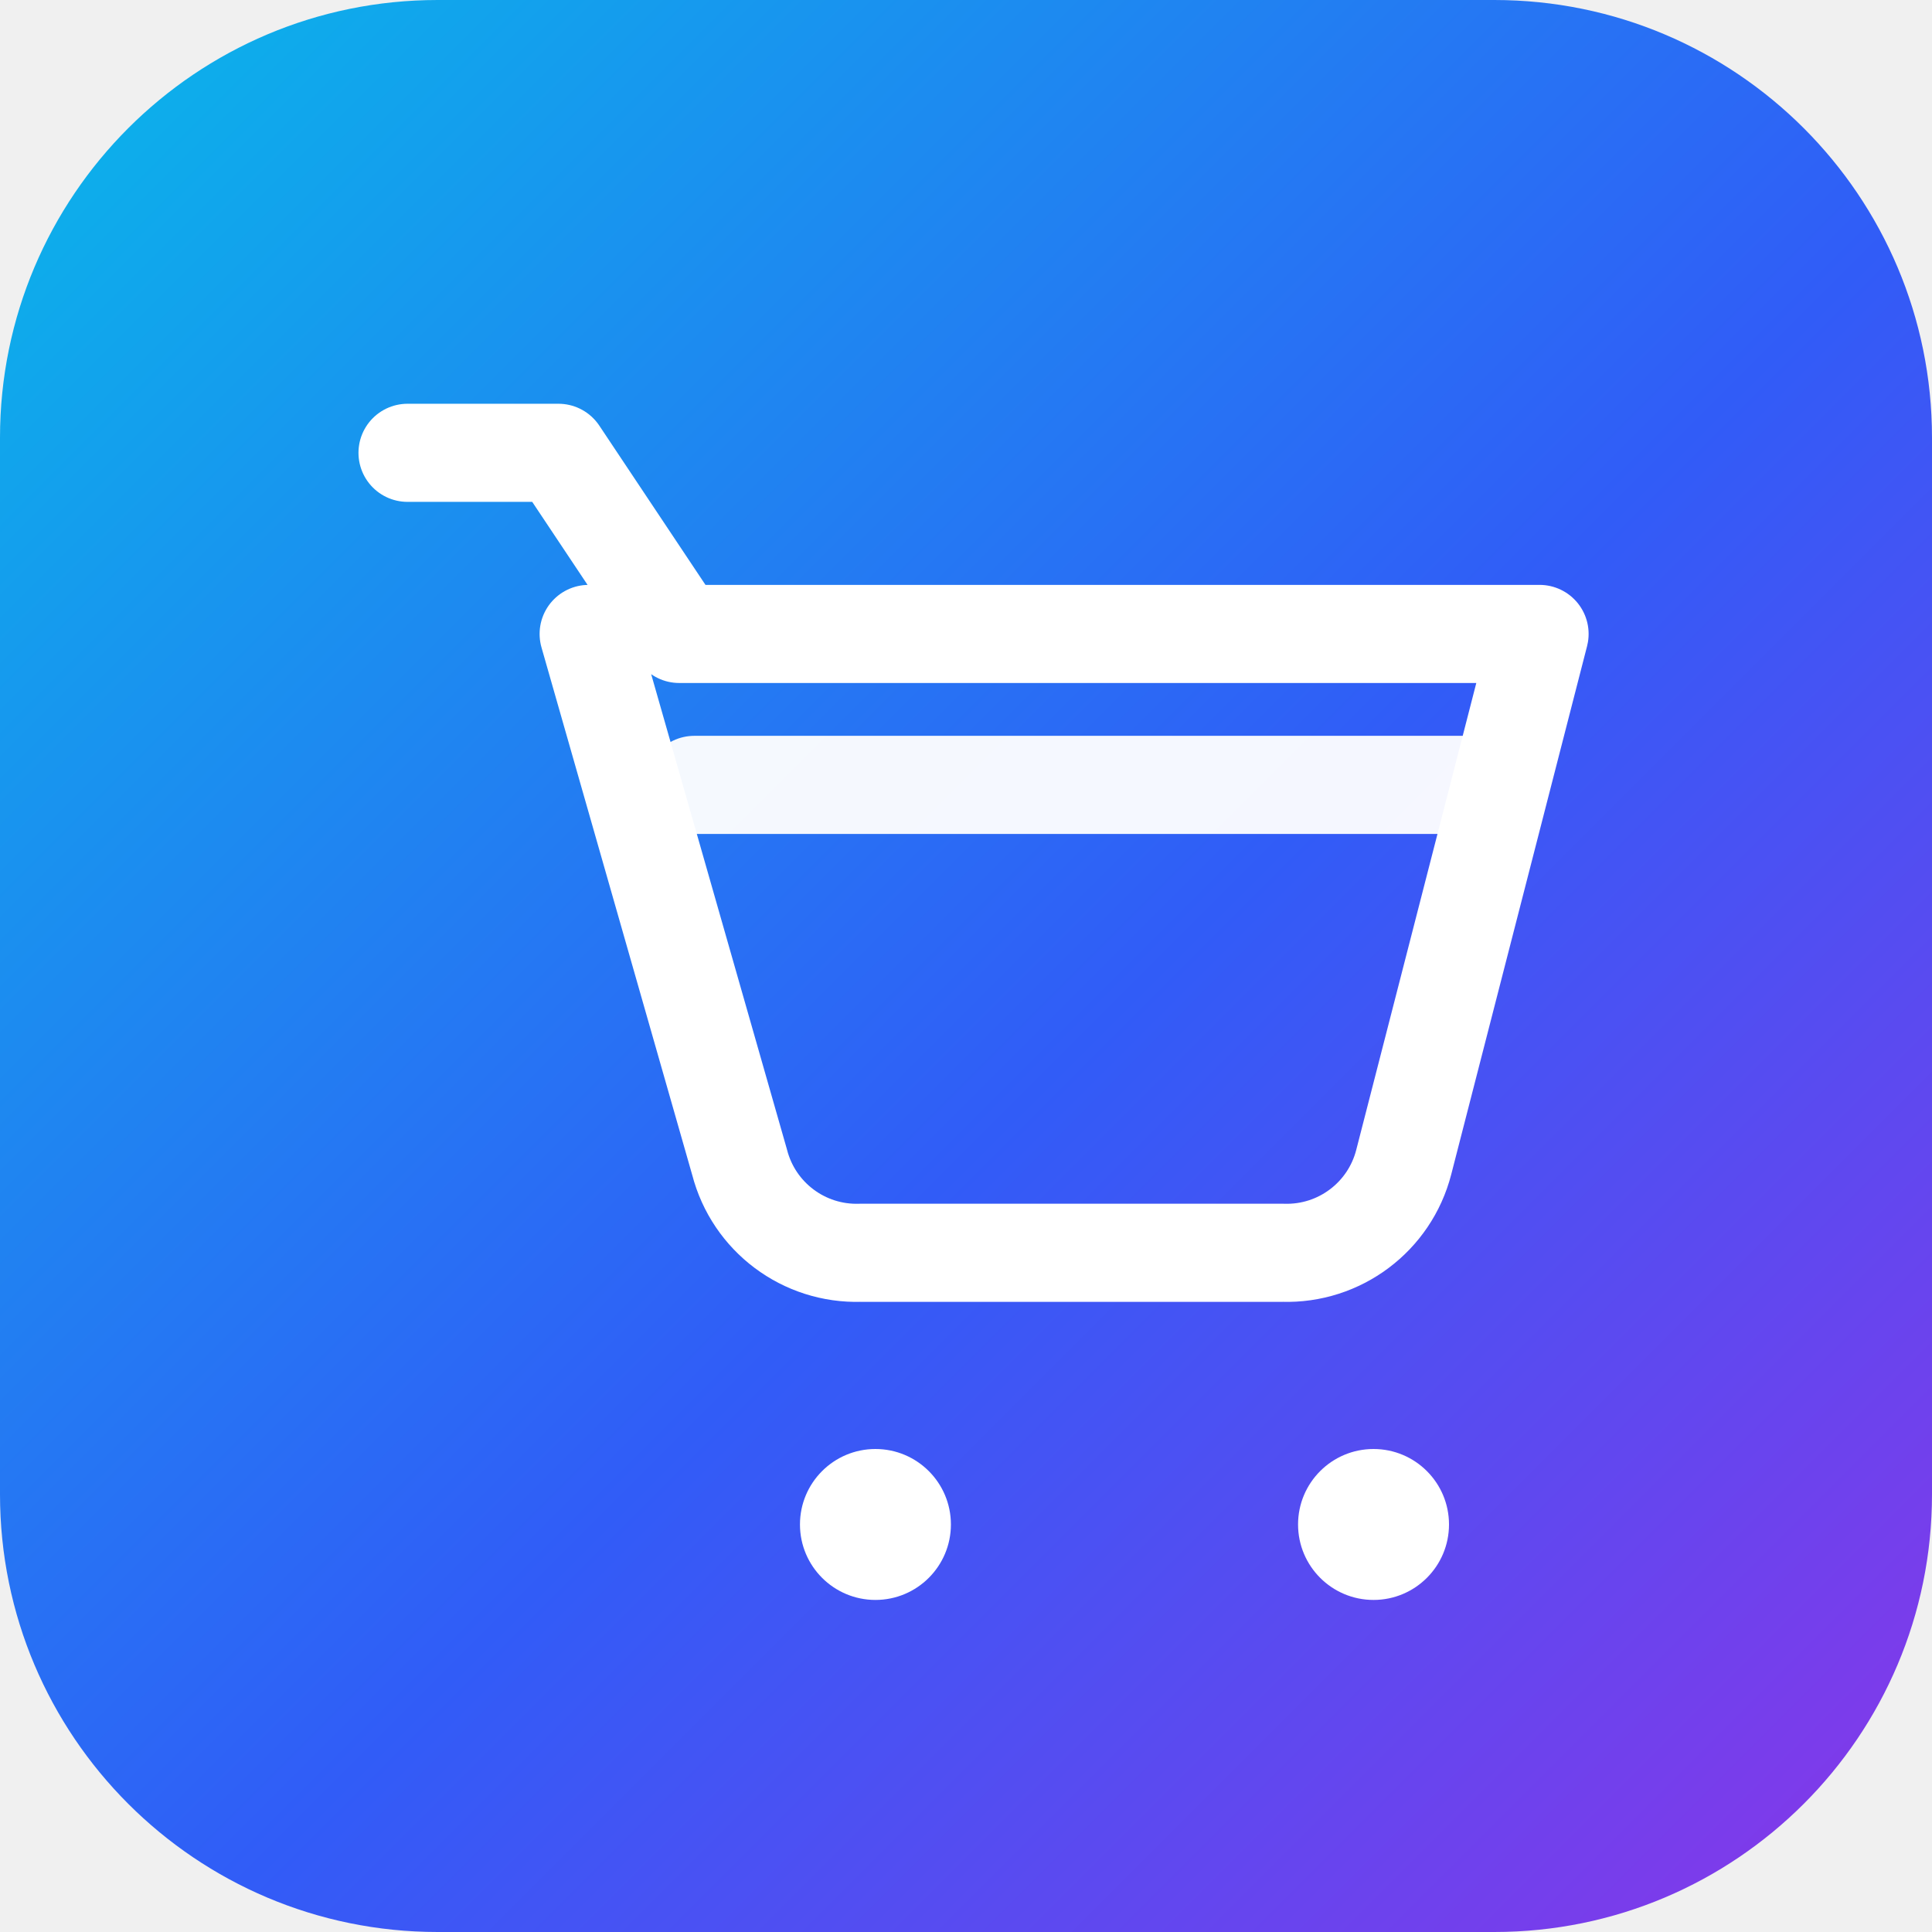
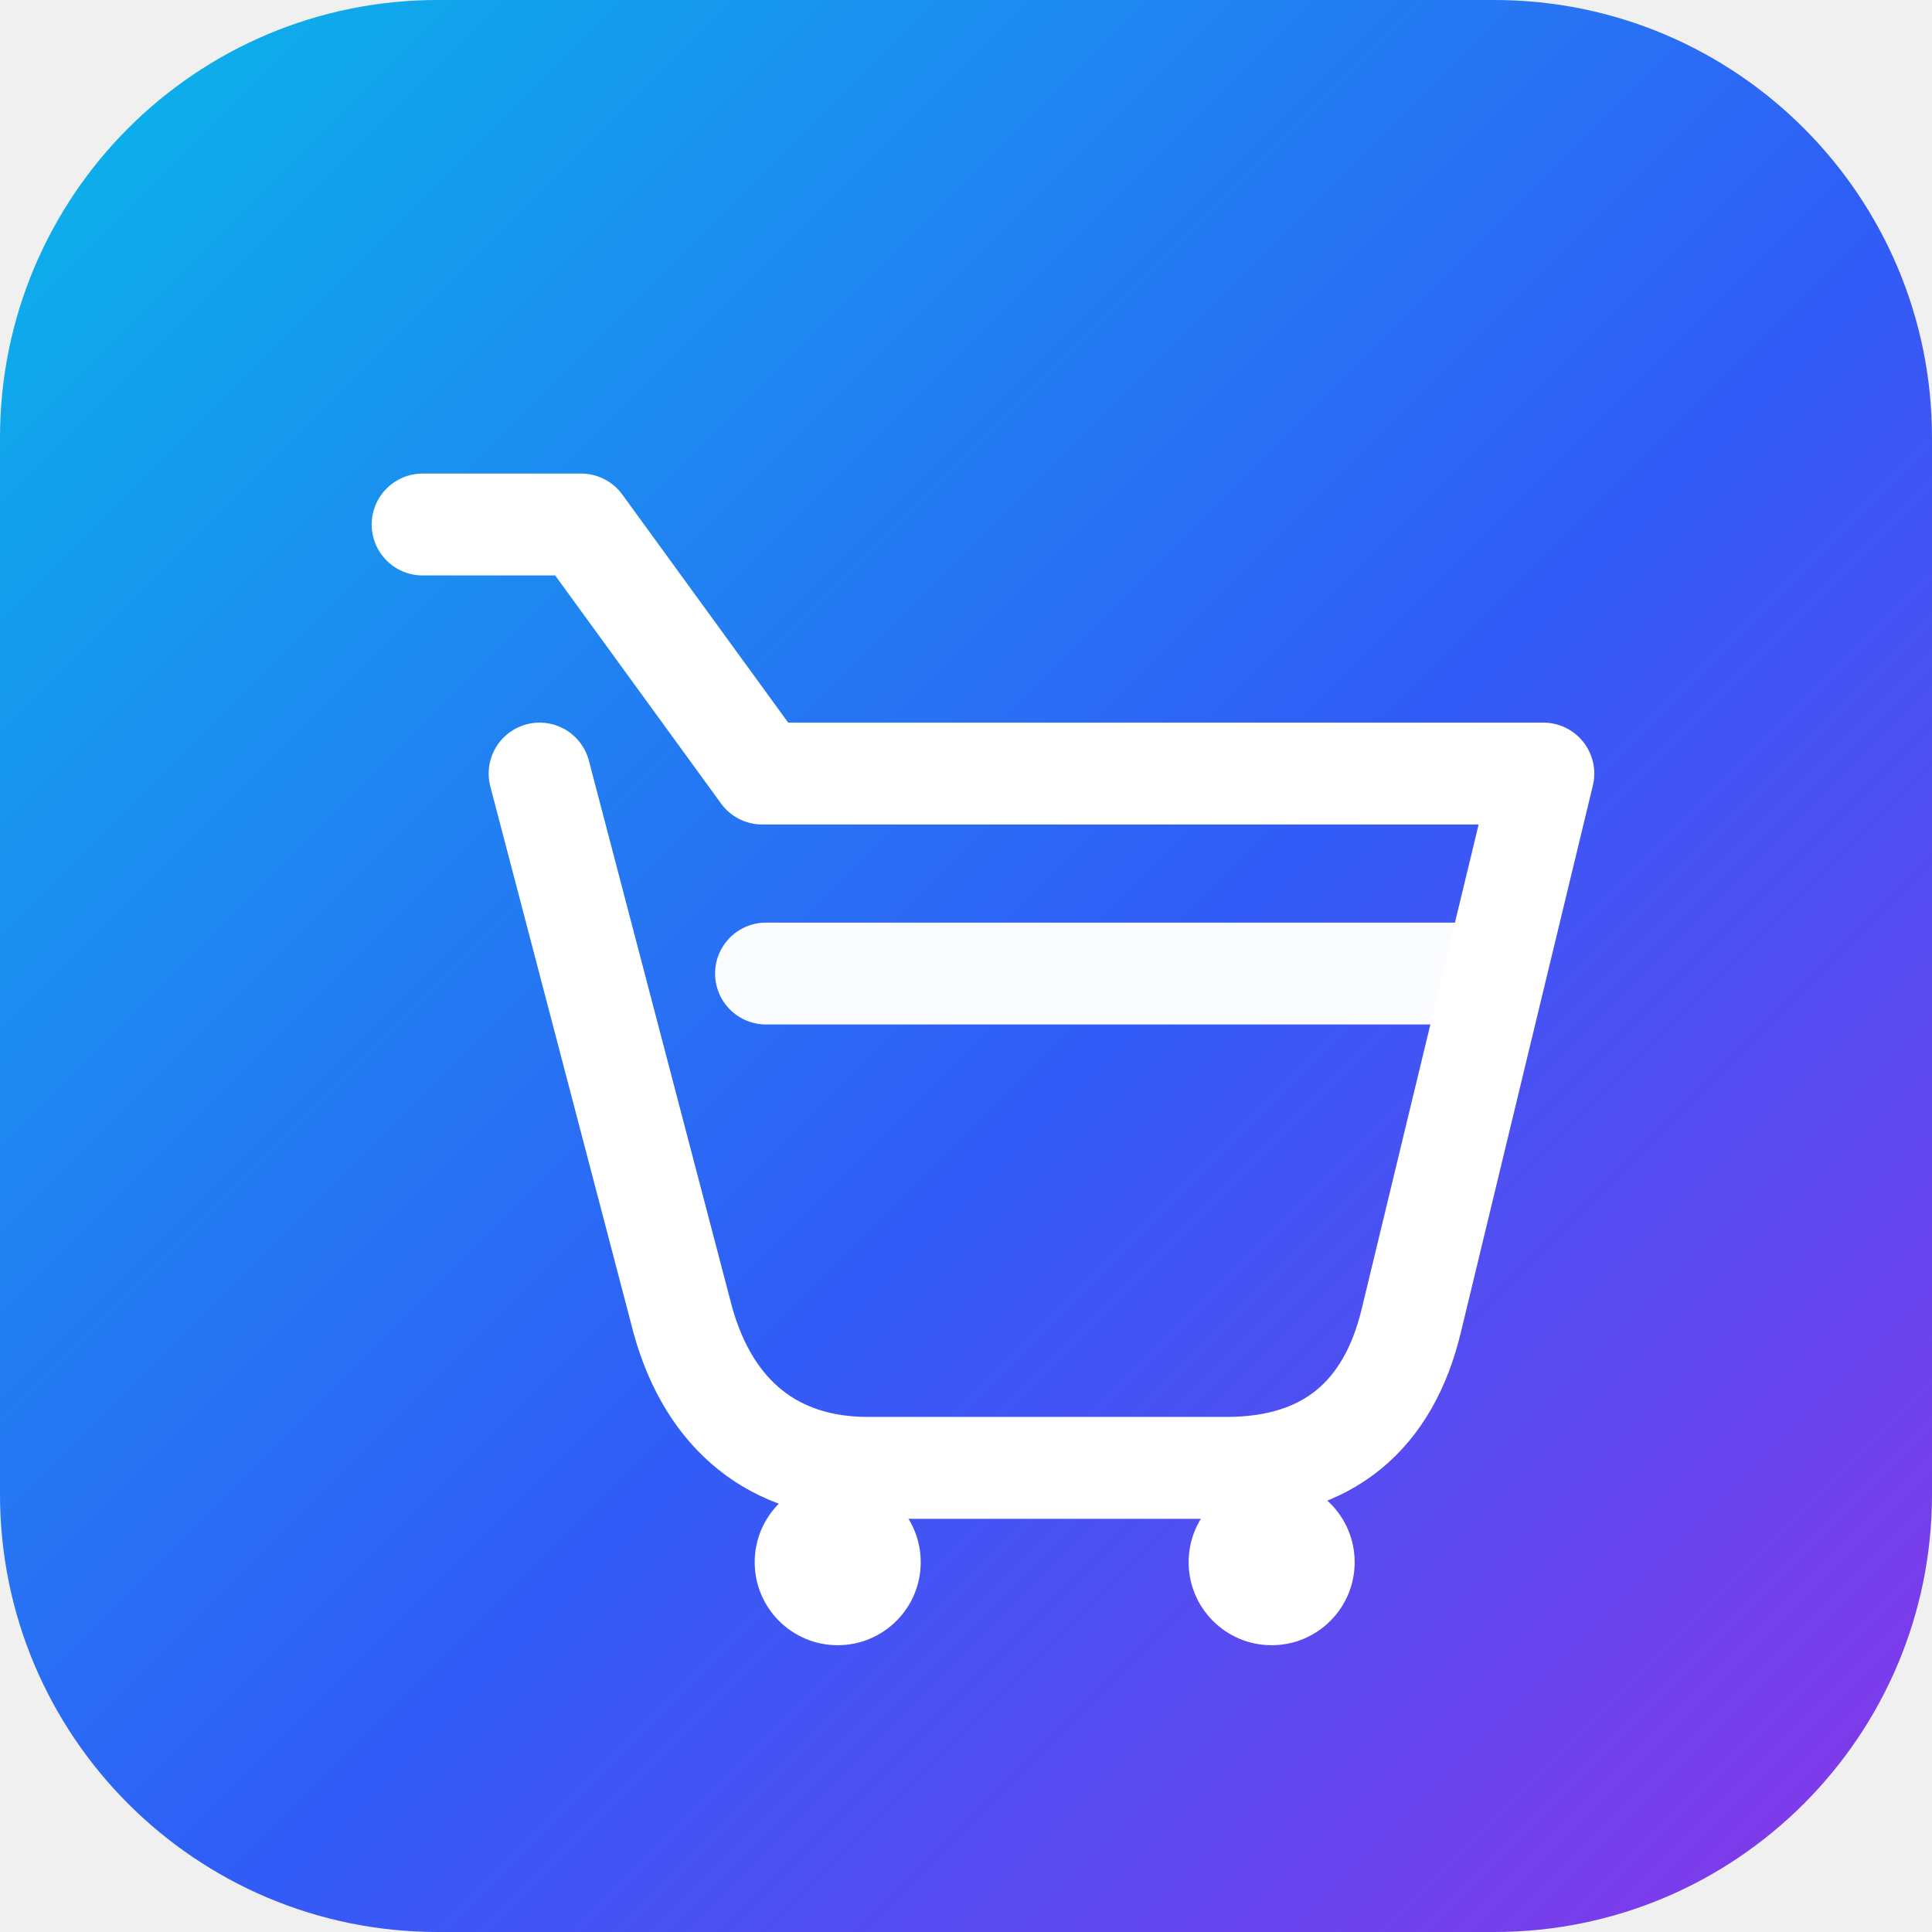
- <svg xmlns="http://www.w3.org/2000/svg" viewBox="0 0 128 128">
+ <svg xmlns="http://www.w3.org/2000/svg" viewBox="0 0 512 512">
  <defs>
    <linearGradient id="g" x1="0" y1="0" x2="1" y2="1">
-       <stop stop-color="#08b9e9" />
+       <stop offset="0" stop-color="#08b9e9" />
      <stop offset=".55" stop-color="#315cf7" />
      <stop offset="1" stop-color="#8b35e8" />
    </linearGradient>
  </defs>
-   <rect width="128" height="128" rx="29" fill="url(#g)" />
-   <g fill="none" stroke="#fff" stroke-width="6.5" stroke-linecap="round" stroke-linejoin="round">
-     <path d="M27 30h10l8 12h57l-9 35a8 8 0 0 1-8 6H57a8 8 0 0 1-8-6L39 42" />
-     <path d="M46 52h52" opacity=".95" />
-     <circle cx="58" cy="101" r="5" fill="#fff" stroke="none" />
-     <circle cx="91" cy="101" r="5" fill="#fff" stroke="none" />
+   <rect width="512" height="512" rx="116" fill="url(#g)" />
+   <g fill="none" stroke="#fff" stroke-width="27" stroke-linecap="round" stroke-linejoin="round">
+     <path d="M112 139h42l48 66h207l-35 145c-6 25-22 39-49 39H230c-25 0-42-14-49-39l-38-145" />
+     <path d="M203 258h184" opacity=".98" />
+   </g>
+   <g fill="#fff">
+     <circle cx="222" cy="414" r="22" />
+     <circle cx="337" cy="414" r="22" />
  </g>
</svg>
